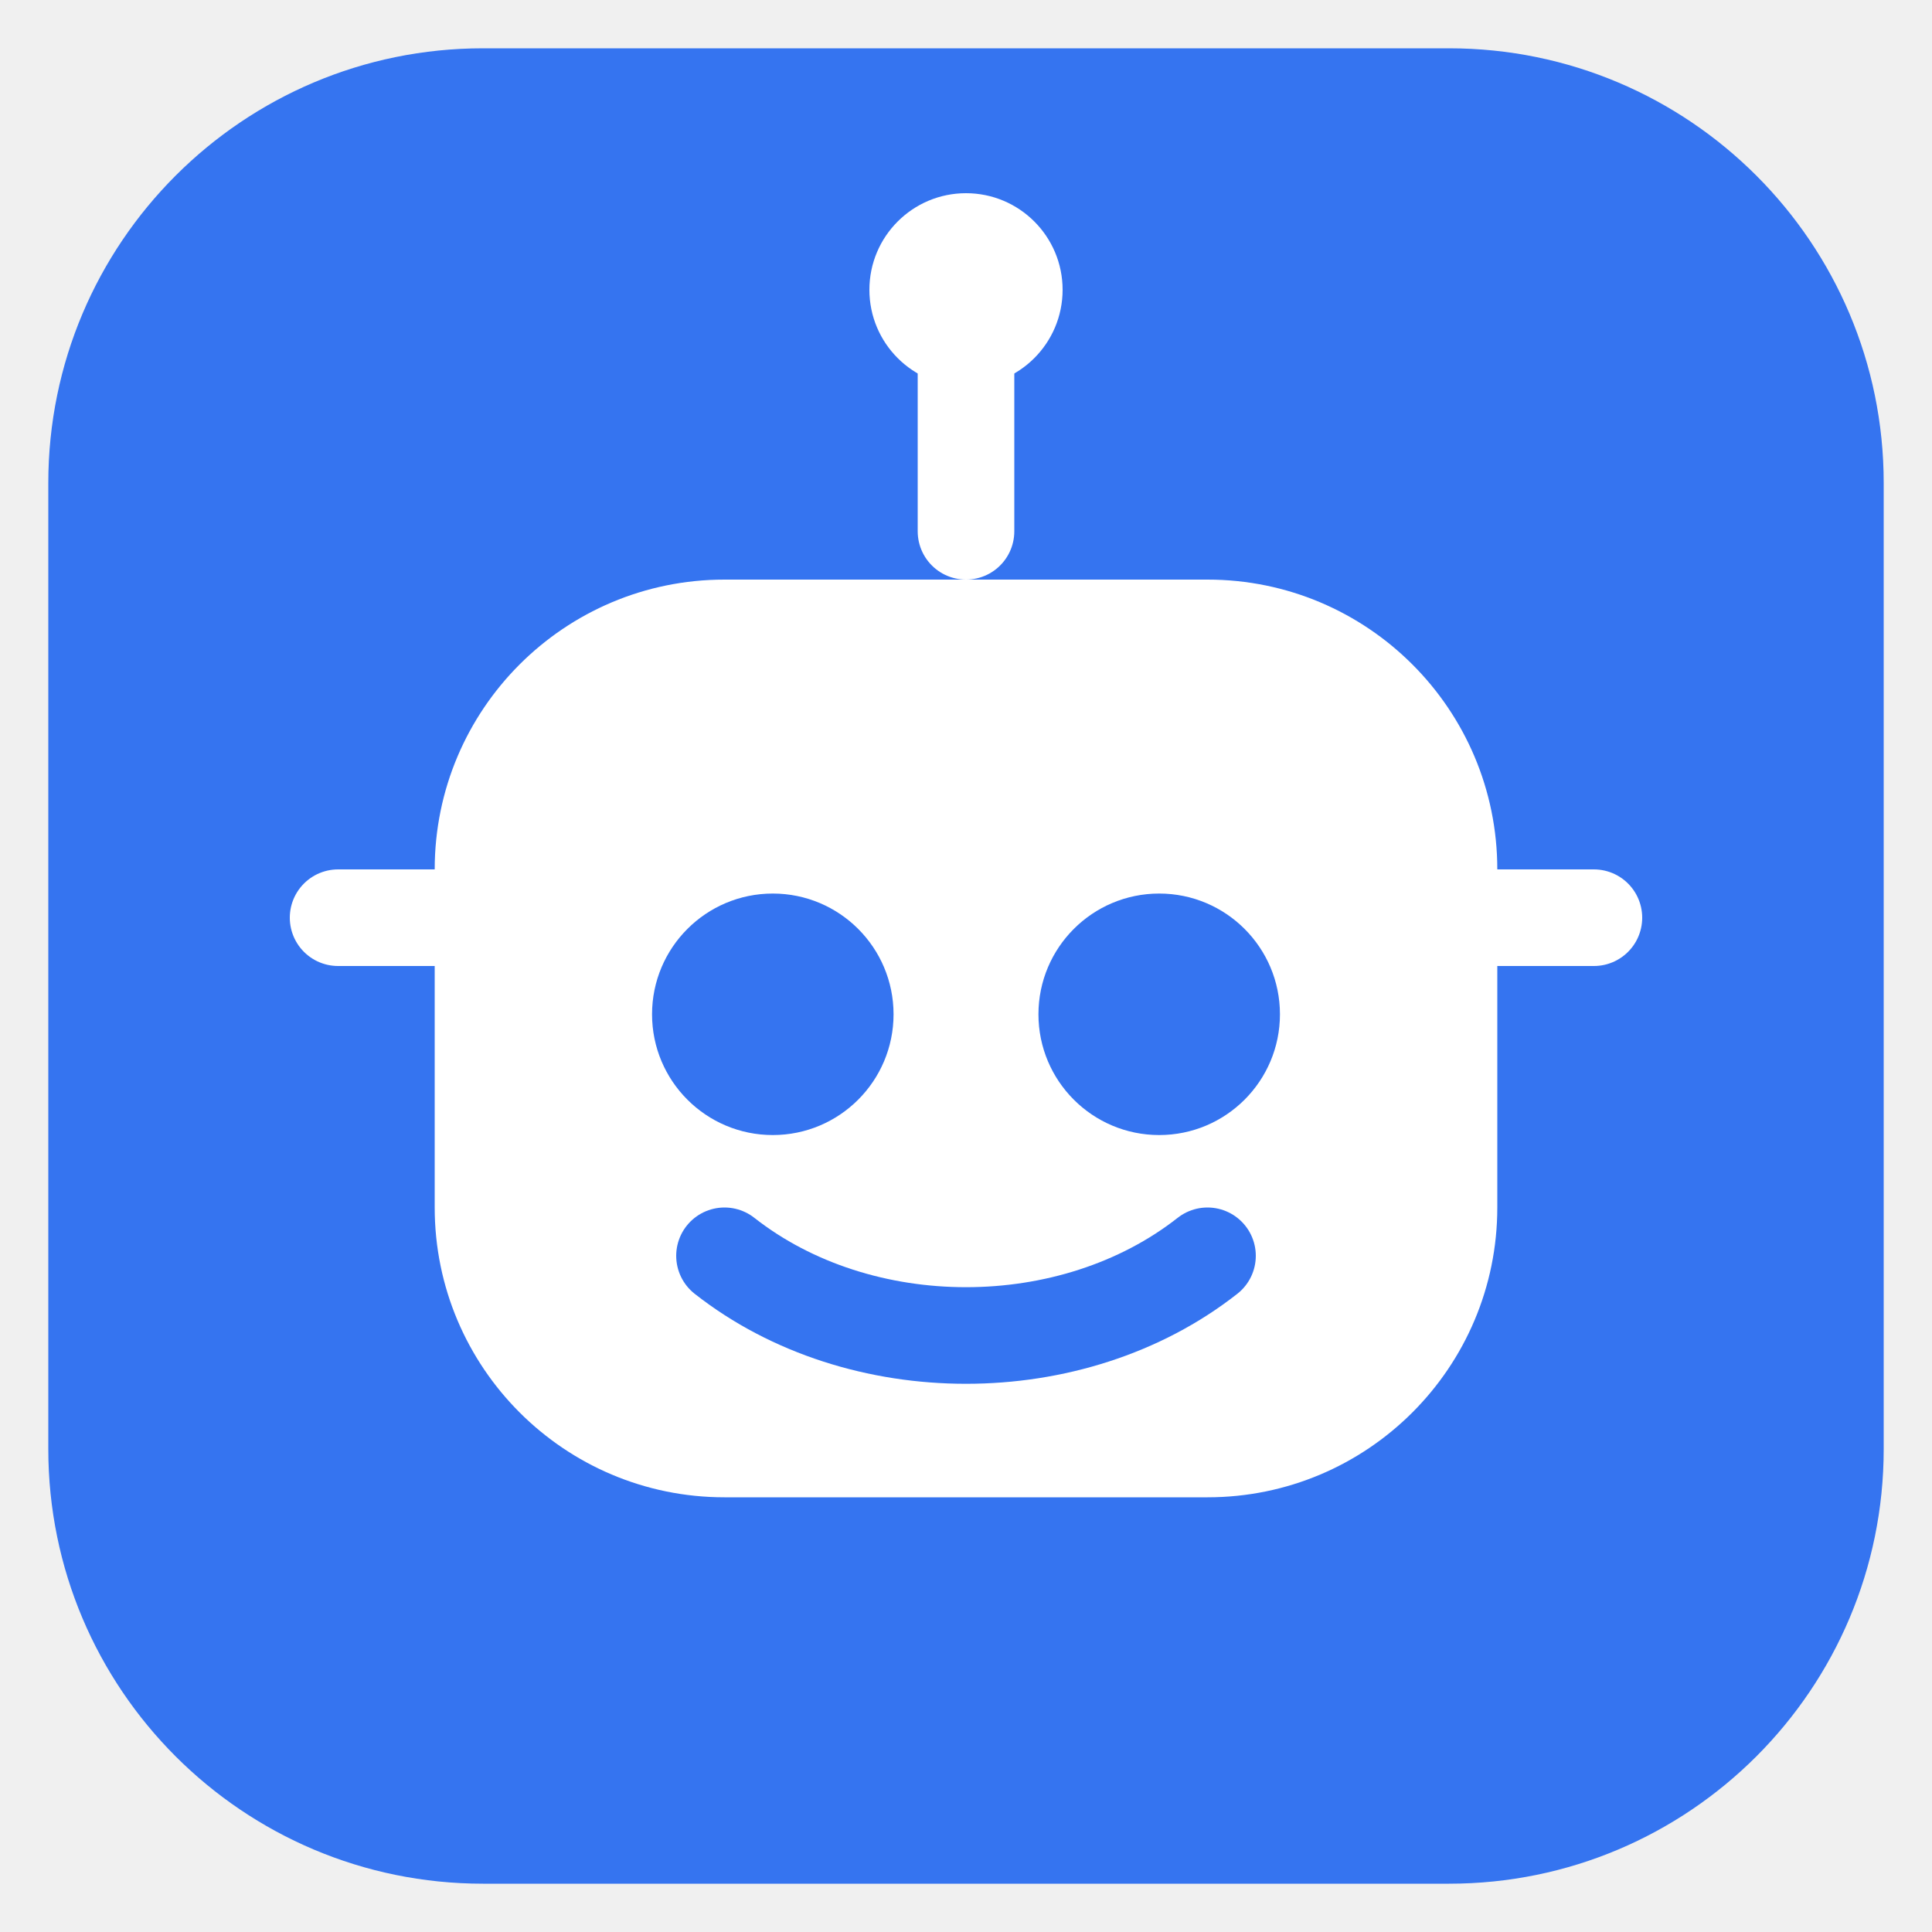
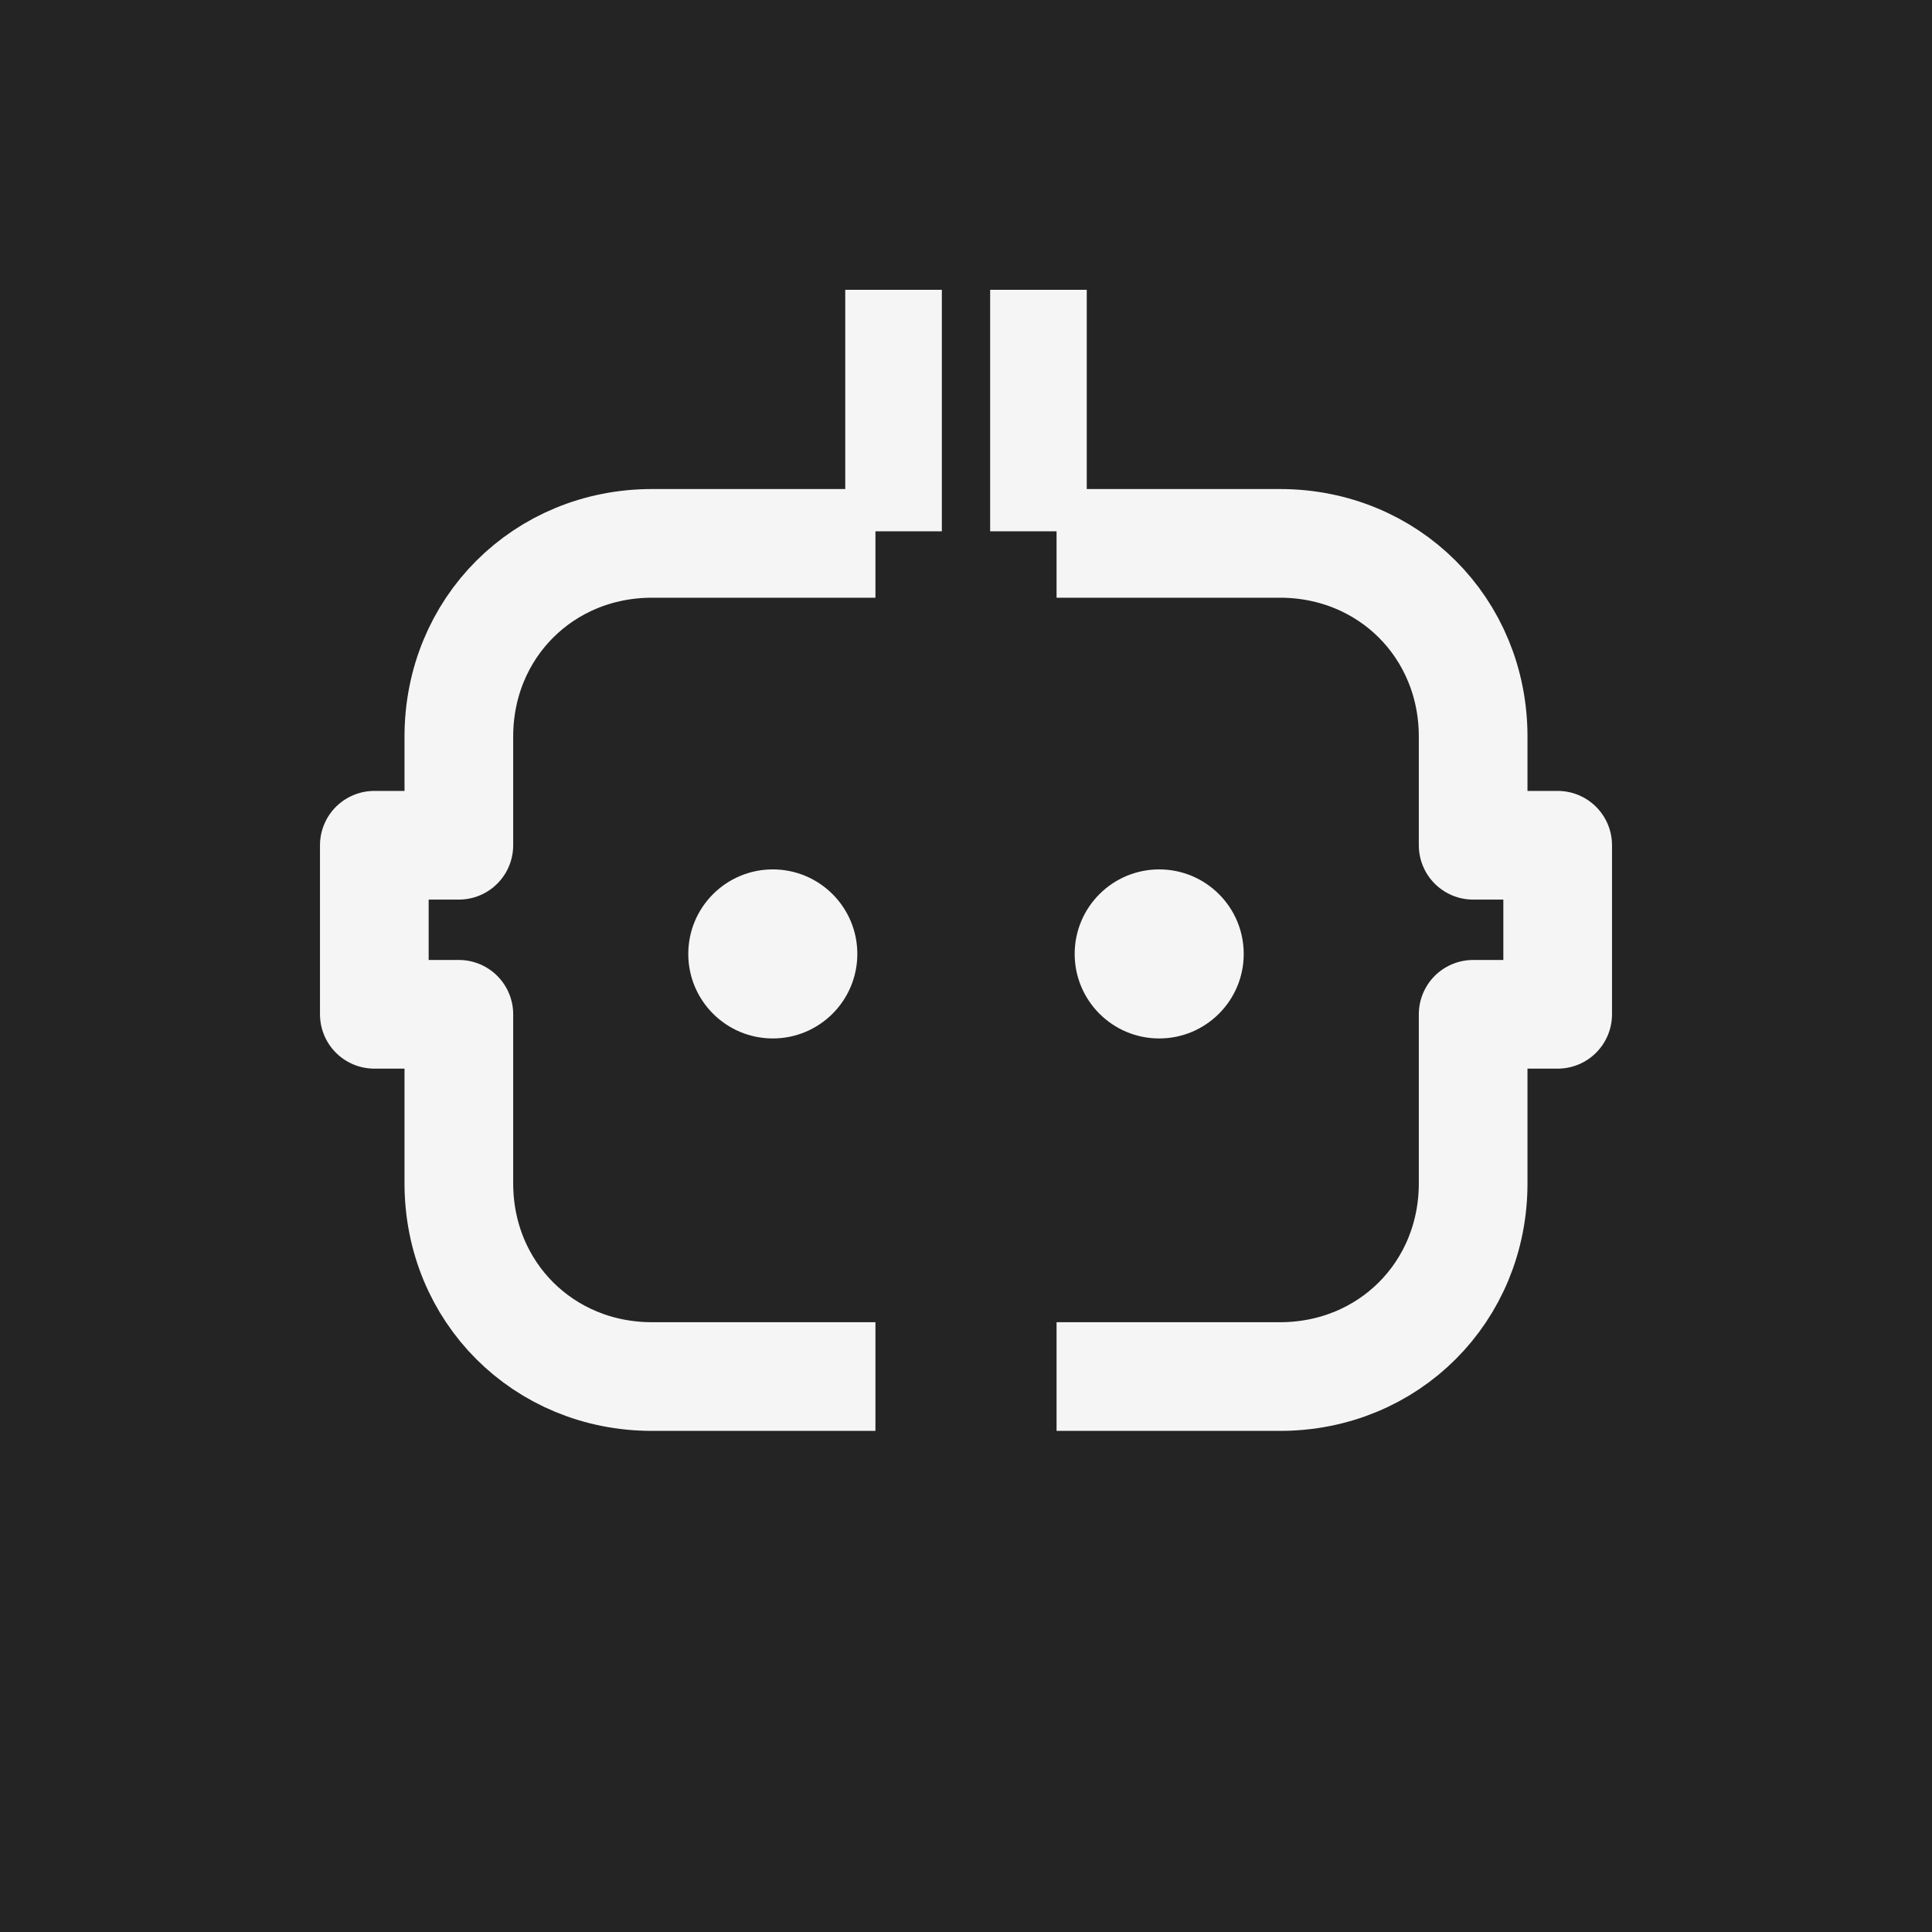
- <svg xmlns="http://www.w3.org/2000/svg" width="40" height="40" viewBox="0 0 40 40" fill="none">
-   <rect x="1" y="1" width="38" height="38" rx="9" fill="#3574F0" />
-   <path d="M20 7V11" stroke="#FFFFFF" stroke-width="2" stroke-linecap="round" />
-   <circle cx="20" cy="6" r="2" fill="#FFFFFF" />
-   <rect x="9" y="12" width="22" height="19" rx="6" fill="#FFFFFF" />
-   <circle cx="16" cy="21" r="2.5" fill="#3574F0" />
-   <circle cx="24" cy="21" r="2.5" fill="#3574F0" />
-   <path d="M15 26C17.8 28.2 22.2 28.2 25 26" stroke="#3574F0" stroke-width="2" stroke-linecap="round" />
-   <path d="M9 19H7M31 19H33" stroke="#FFFFFF" stroke-width="2" stroke-linecap="round" />
+ <svg xmlns="http://www.w3.org/2000/svg" width="16" height="16" viewBox="0 0 16 16" fill="none">
+   <rect width="16" height="16" fill="#242424" />
+   <path d="M7.4 2.8V4M8.6 2.8V4" stroke="#F5F5F5" stroke-width="0.8" stroke-linecap="square" />
+   <path d="M6.8 4.5H5.4C4.5 4.5 3.8 5.2 3.8 6.1V7H3.1V8.4H3.8V9.8C3.8 10.7 4.5 11.4 5.4 11.4H6.8" stroke="#F5F5F5" stroke-width="0.9" stroke-linecap="square" stroke-linejoin="round" />
+   <path d="M9.2 4.5H10.6C11.5 4.5 12.2 5.2 12.2 6.1V7H12.9V8.4H12.2V9.8C12.2 10.7 11.5 11.4 10.6 11.4H9.2" stroke="#F5F5F5" stroke-width="0.9" stroke-linecap="square" stroke-linejoin="round" />
+   <circle cx="6.4" cy="7.9" r="0.7" fill="#F5F5F5" />
+   <circle cx="9.6" cy="7.9" r="0.7" fill="#F5F5F5" />
</svg>
